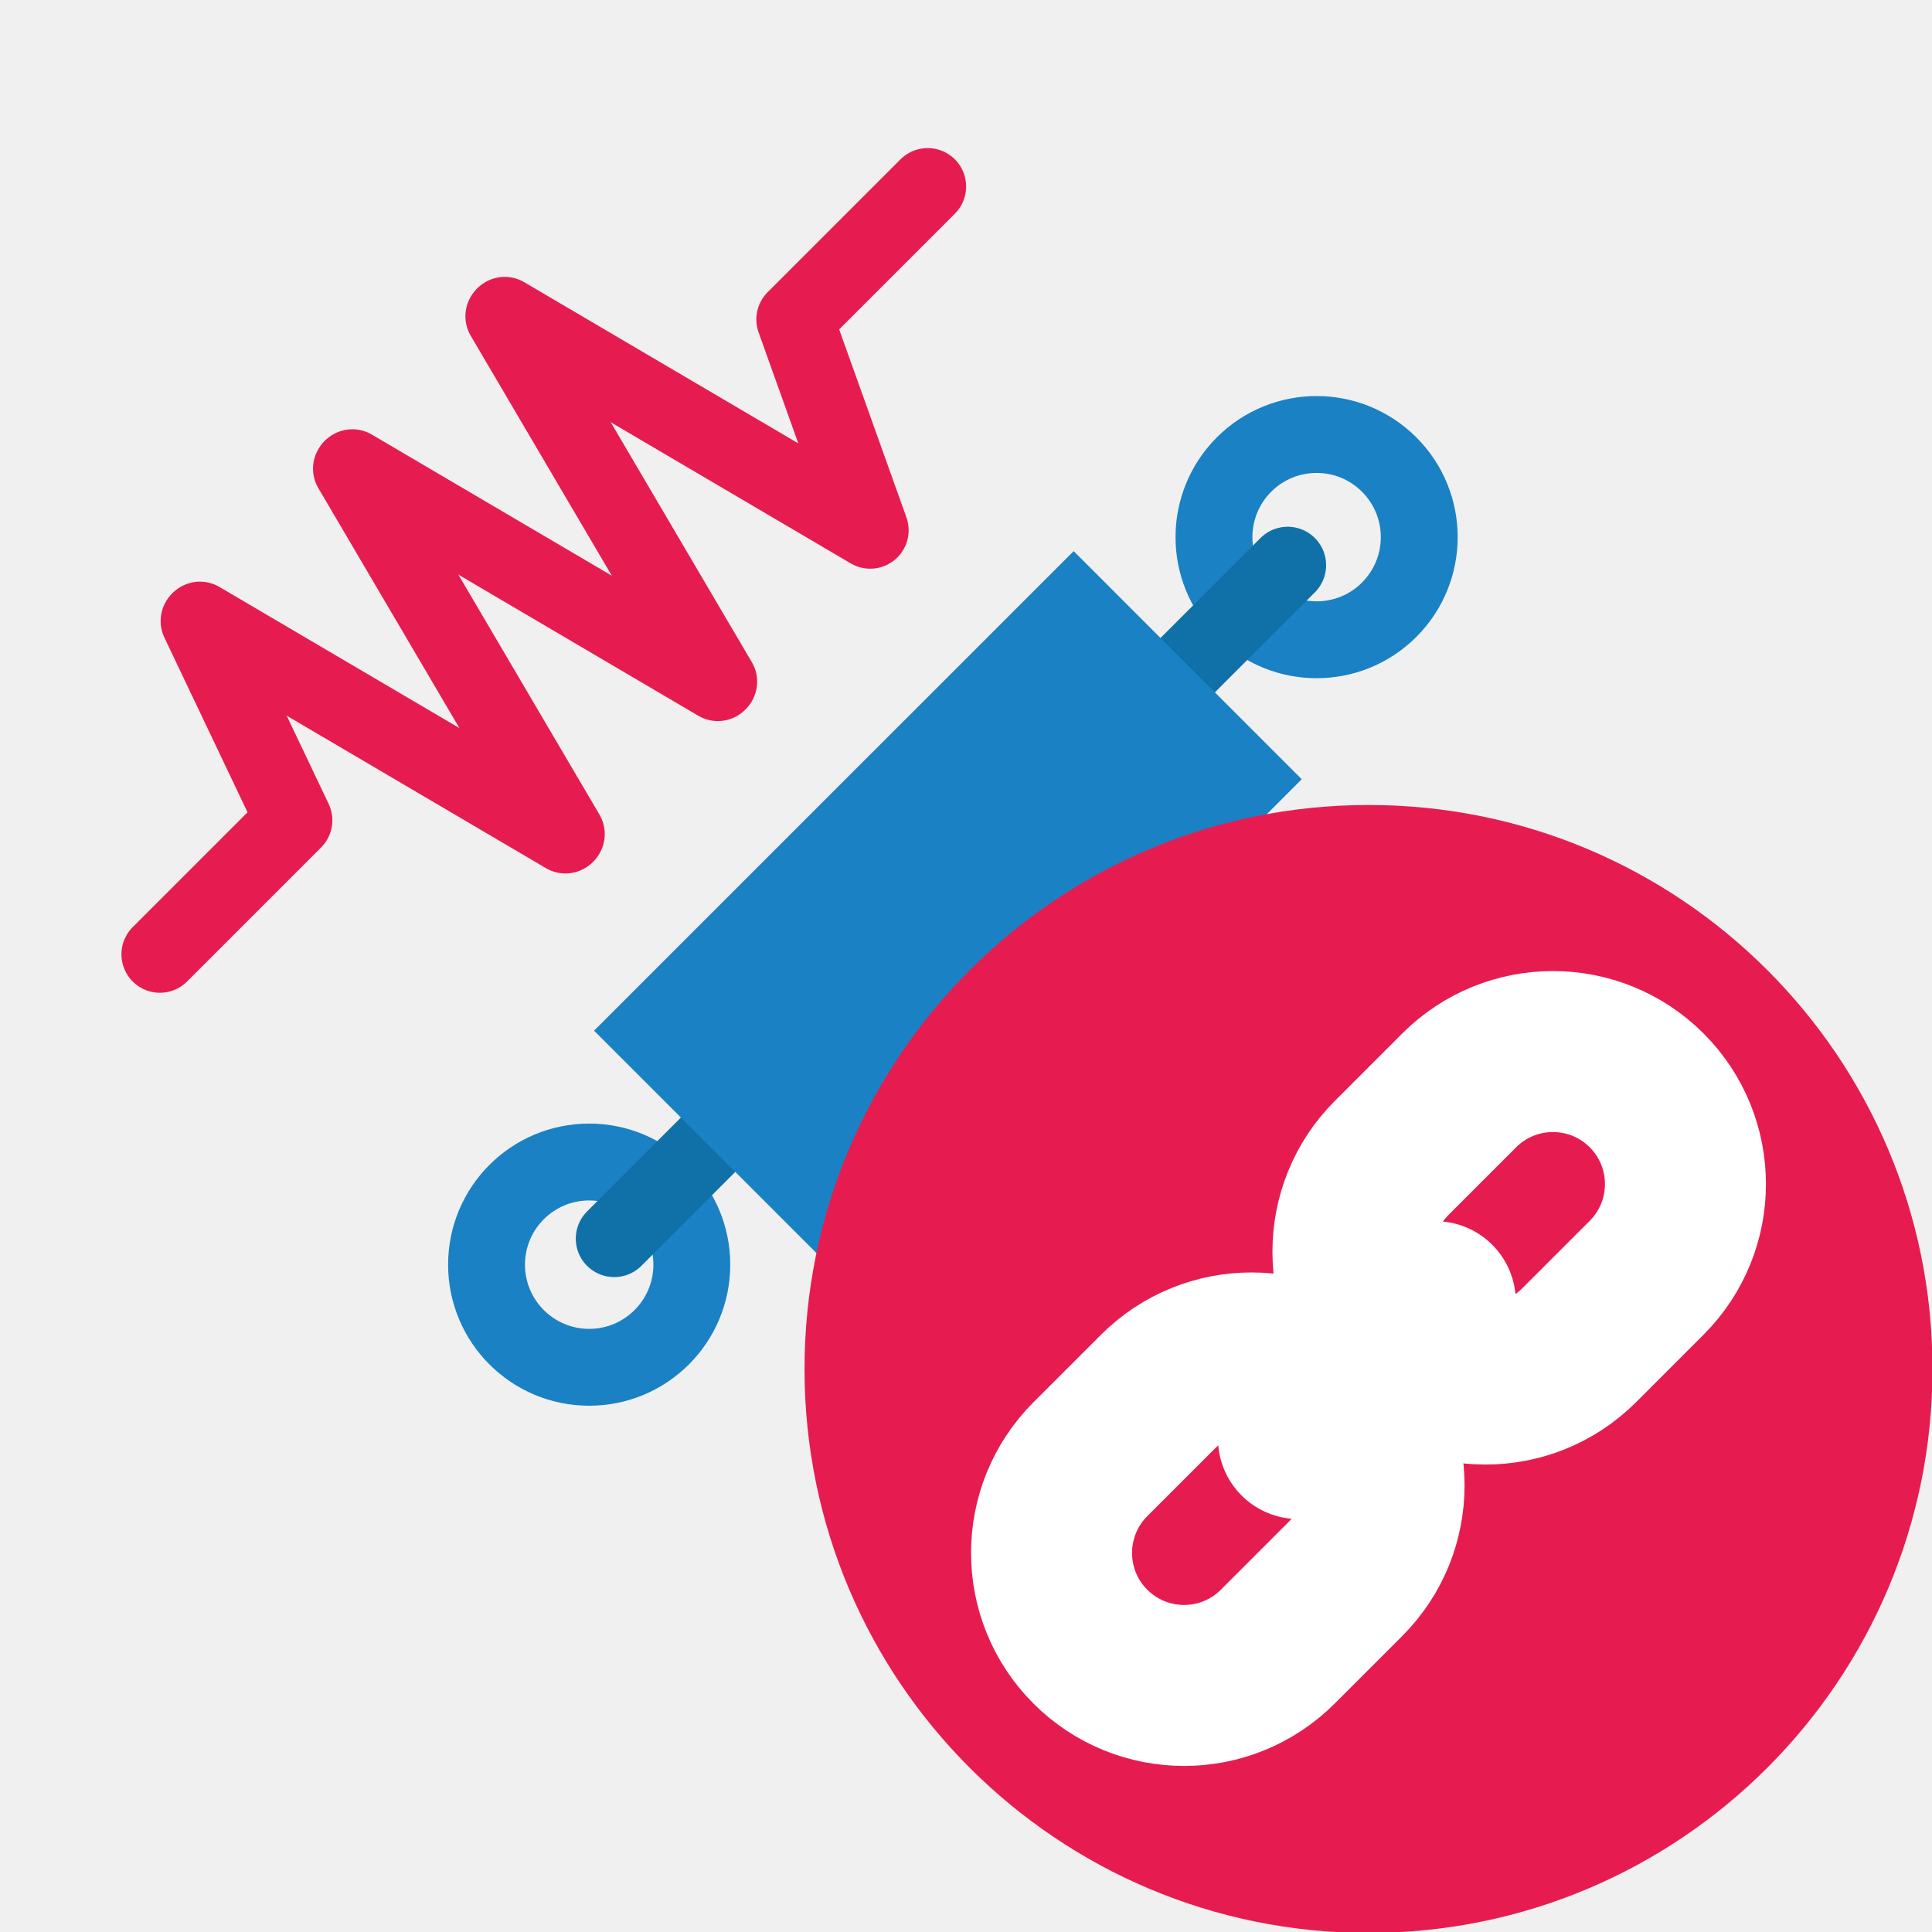
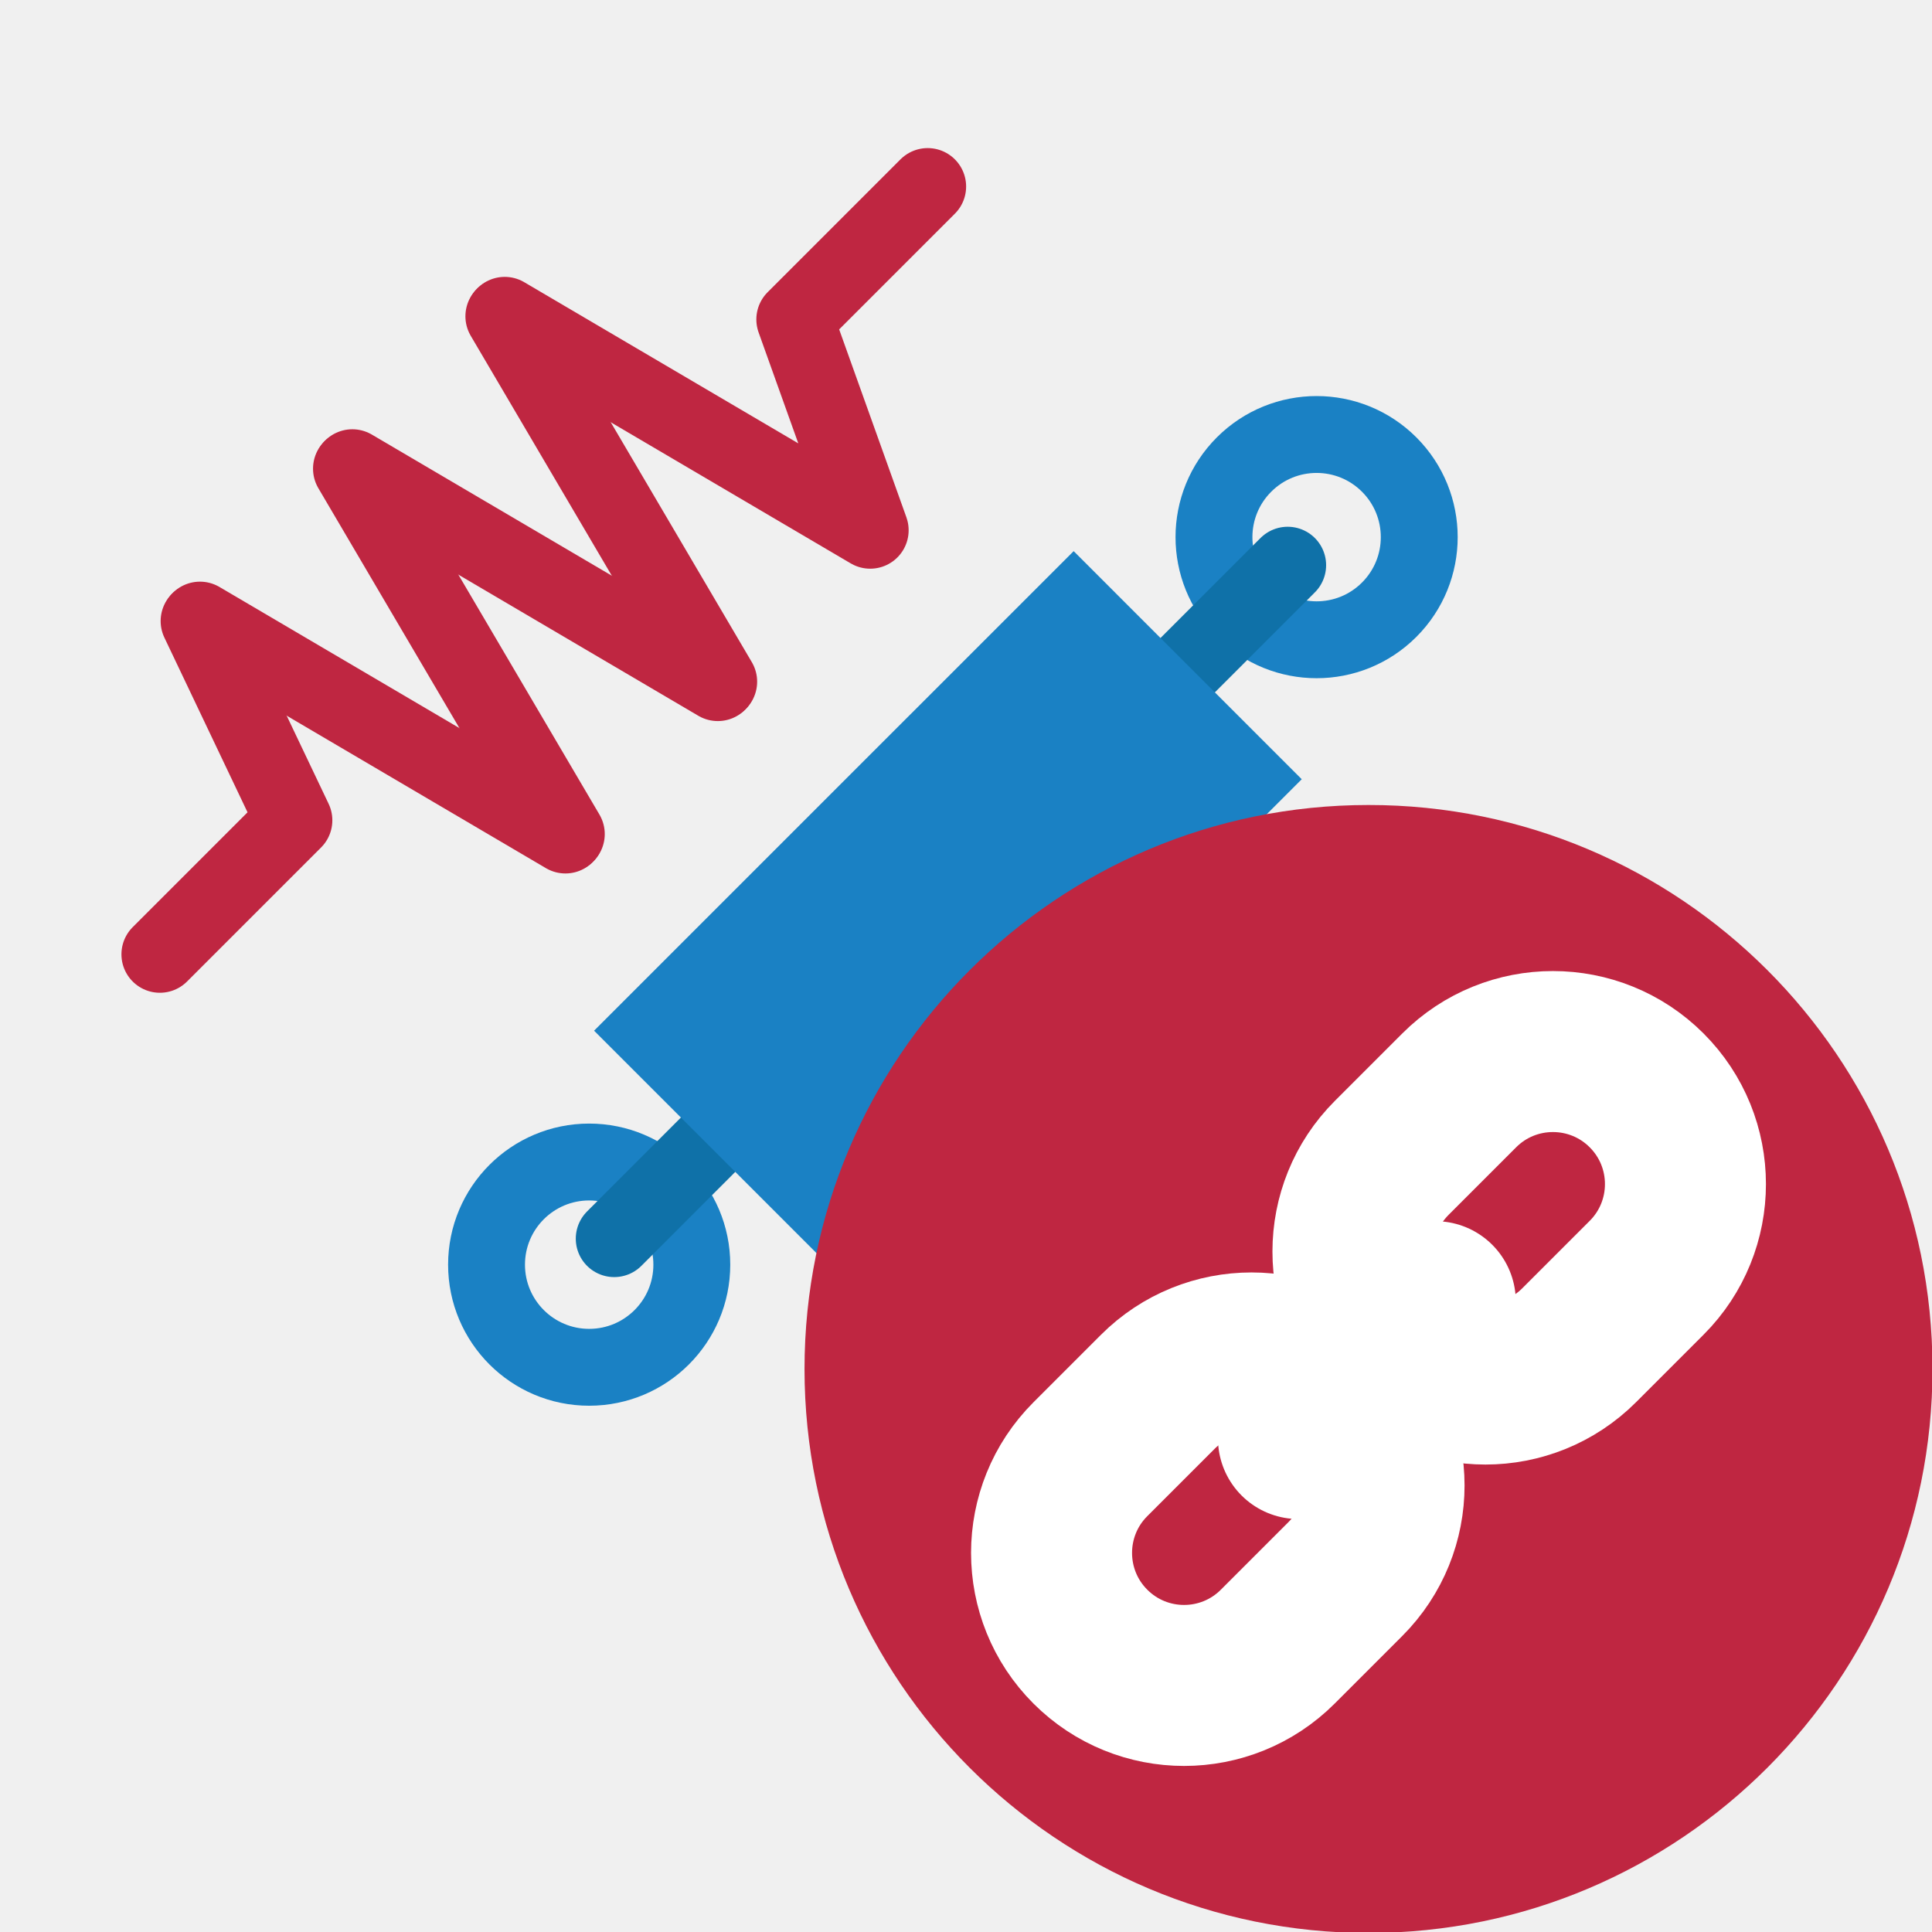
<svg xmlns="http://www.w3.org/2000/svg" id="Слой_1" data-name="Слой 1" viewBox="0 0 24 24" version="1.1">
  <defs id="defs489">
-     <style id="style487">.cls-1{fill:#b9b9b9;}.cls-2,.cls-3,.cls-4,.cls-7{fill:none;stroke-linecap:round;stroke-linejoin:round;}.cls-2{stroke:#e61c50;}.cls-2,.cls-3,.cls-4{stroke-width:0.955px;}.cls-3{stroke:#1a81c4;}.cls-4{stroke:#0f71a8;}.cls-5{fill:#1a81c4;}.cls-6{fill:#e61c50;}.cls-7{stroke:#fff;stroke-width:2px;}</style>
+     <style id="style487">.cls-1{fill:#b9b9b9;}.cls-2,.cls-3,.cls-4,.cls-7{fill:none;stroke-linecap:round;stroke-linejoin:round;}.cls-2{stroke:#bf2641;}.cls-2,.cls-3,.cls-4{stroke-width:0.955px;}.cls-3{stroke:#1a81c4;}.cls-4{stroke:#0f71a8;}.cls-5{fill:#1a81c4;}.cls-6{fill:#bf2641;}.cls-7{stroke:#fff;stroke-width:2px;}</style>
  </defs>
  <polyline class="cls-2" points="12.524 3.317 10.873 4.968 11.81 7.587 7.27 4.917" id="polyline495" transform="translate(-1,-1)" />
  <line class="cls-2" x1="8.928" y1="8.468" x2="6.259" y2="3.929" id="line497" />
  <line class="cls-2" x1="8.917" y1="8.48" x2="4.377" y2="5.81" id="line499" />
  <line class="cls-2" x1="7.035" y1="10.361" x2="4.366" y2="5.822" id="line501" />
  <line class="cls-2" x1="7.024" y1="10.373" x2="2.484" y2="7.703" id="line503" />
  <polyline class="cls-2" points="3.473 8.715 4.651 11.19 2.986 12.855" id="polyline505" transform="translate(-1,-1)" />
  <path class="cls-3" d="m 17.257,7.574 a 1.275,1.275 0 1 1 0,-1.803 1.275,1.275 0 0 1 0,1.803 z" id="path507" />
  <circle class="cls-3" cx="7.319" cy="15.71" r="1.275" id="circle509" />
  <line class="cls-4" x1="15.996" y1="7.021" x2="14.506" y2="8.511" id="line511" />
  <line class="cls-4" x1="7.63" y1="15.387" x2="9.119" y2="13.897" id="line513" />
  <rect class="cls-5" x="14.272" y="-4.59" width="4.007" height="8.425" transform="rotate(45.001)" id="rect515" />
  <path class="cls-6" d="M 24.006,17 A 7.006,7.006 0 1 1 17,10 a 7.003,7.003 0 0 1 7.006,7 z" id="path517" />
  <path class="cls-7" d="m 17.289,16.711 v 0 a 1.646,1.646 0 0 1 0,-2.328 l 0.838,-0.838 a 1.646,1.646 0 0 1 2.328,0 v 0 a 1.646,1.646 0 0 1 0,2.328 l -0.838,0.838 a 1.646,1.646 0 0 1 -2.328,0 z" id="path519" />
  <path class="cls-7" d="m 13.545,20.455 v 0 a 1.646,1.646 0 0 1 0,-2.328 l 0.838,-0.838 a 1.646,1.646 0 0 1 2.328,0 v 0 a 1.646,1.646 0 0 1 0,2.328 l -0.838,0.838 a 1.646,1.646 0 0 1 -2.328,0 z" id="path521" />
  <line class="cls-7" x1="17.83" y1="16.17" x2="16.13" y2="17.87" id="line523" />
</svg>
